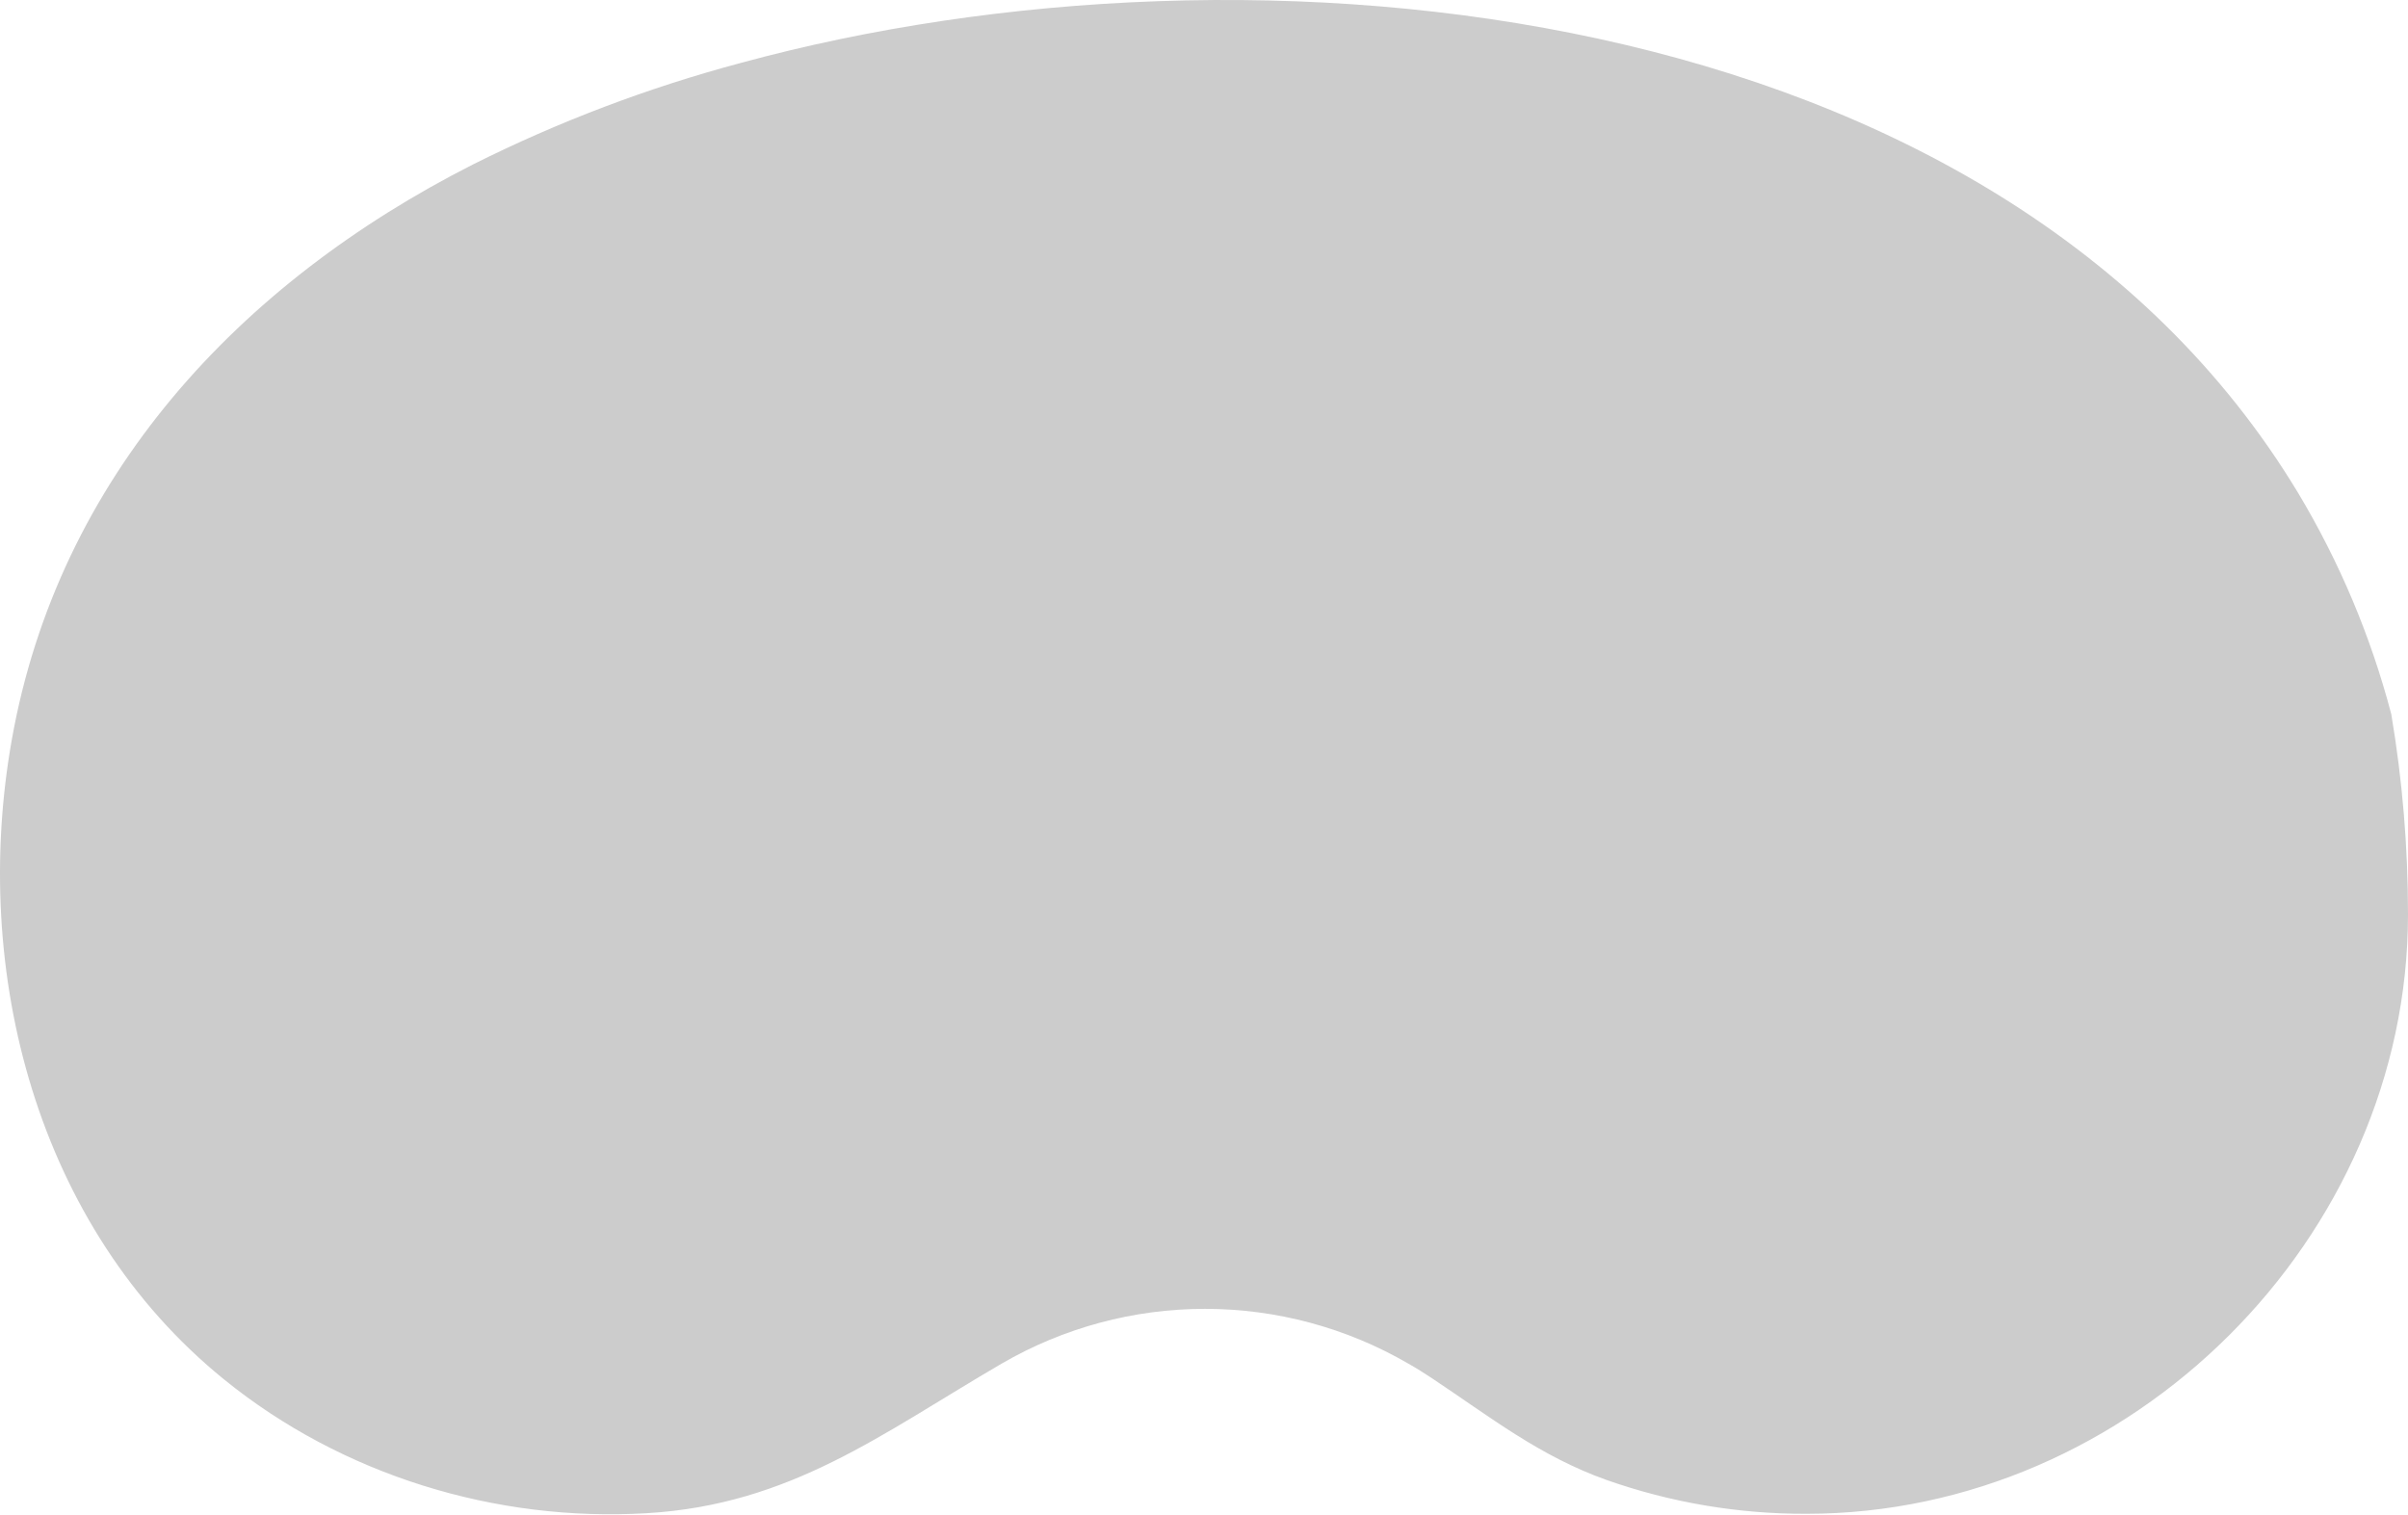
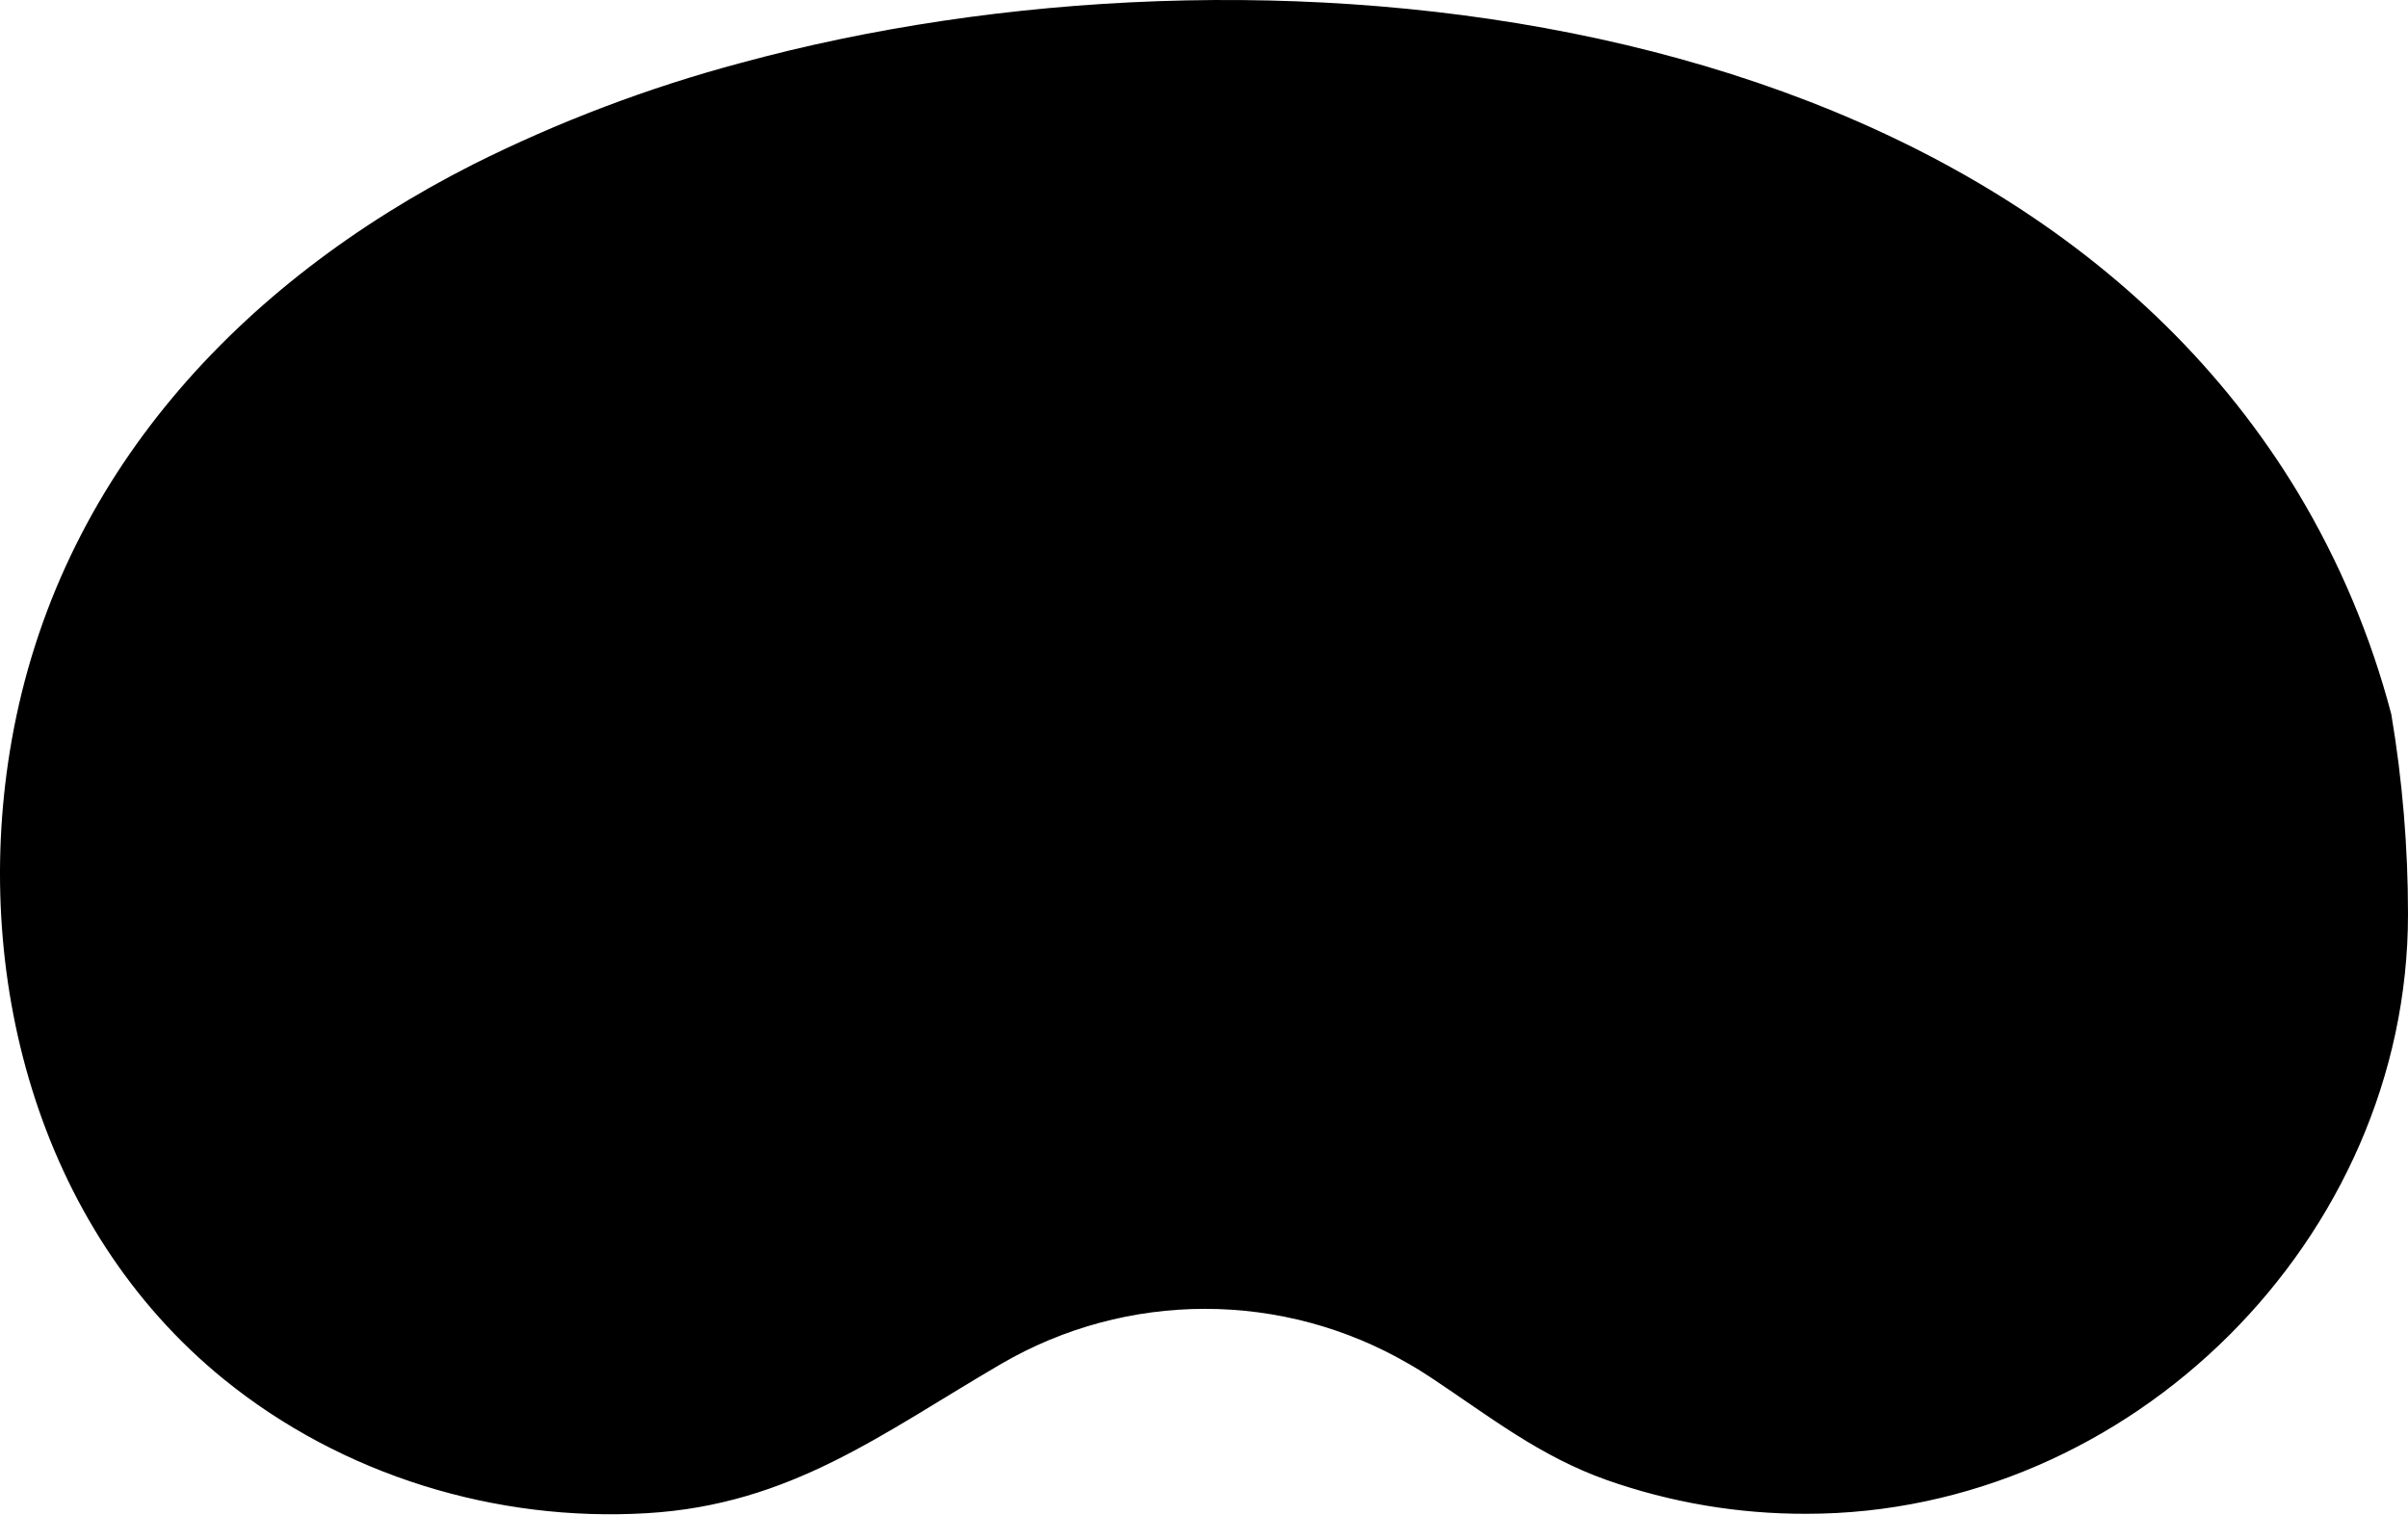
<svg xmlns="http://www.w3.org/2000/svg" width="609" height="383" viewBox="0 0 609 383" fill="none">
-   <path d="M609 231.26C609 313.133 538.969 382.877 456.872 382.877C439.626 382.936 422.498 380.034 406.241 374.298C389.338 368.273 376.79 358.32 362.189 348.614C360.212 347.318 358.197 346.022 356.156 344.882C340.551 335.817 322.812 331.041 304.751 331.041C286.689 331.041 268.95 335.817 253.346 344.882C223.037 362.545 200.114 380.545 163.629 382.722C125.363 385.015 86.473 373.08 56.672 348.899C9.187 310.373 -7.417 245.735 2.972 187.161C14.778 120.644 60.442 71.608 119.642 41.582C141.3 30.743 164.011 22.137 187.424 15.898C316.953 -19.389 505.202 -1.26 581.188 124.635C591.665 142.1 599.606 160.957 604.774 180.643C607.593 197.368 609.007 214.299 609 231.26Z" fill="#CCCCCC" />
+   <path d="M609 231.26C609 313.133 538.969 382.877 456.872 382.877C439.626 382.936 422.498 380.034 406.241 374.298C389.338 368.273 376.79 358.32 362.189 348.614C360.212 347.318 358.197 346.022 356.156 344.882C340.551 335.817 322.812 331.041 304.751 331.041C286.689 331.041 268.95 335.817 253.346 344.882C223.037 362.545 200.114 380.545 163.629 382.722C125.363 385.015 86.473 373.08 56.672 348.899C9.187 310.373 -7.417 245.735 2.972 187.161C14.778 120.644 60.442 71.608 119.642 41.582C141.3 30.743 164.011 22.137 187.424 15.898C316.953 -19.389 505.202 -1.26 581.188 124.635C591.665 142.1 599.606 160.957 604.774 180.643C607.593 197.368 609.007 214.299 609 231.26Z" fill="#000" />
</svg>
